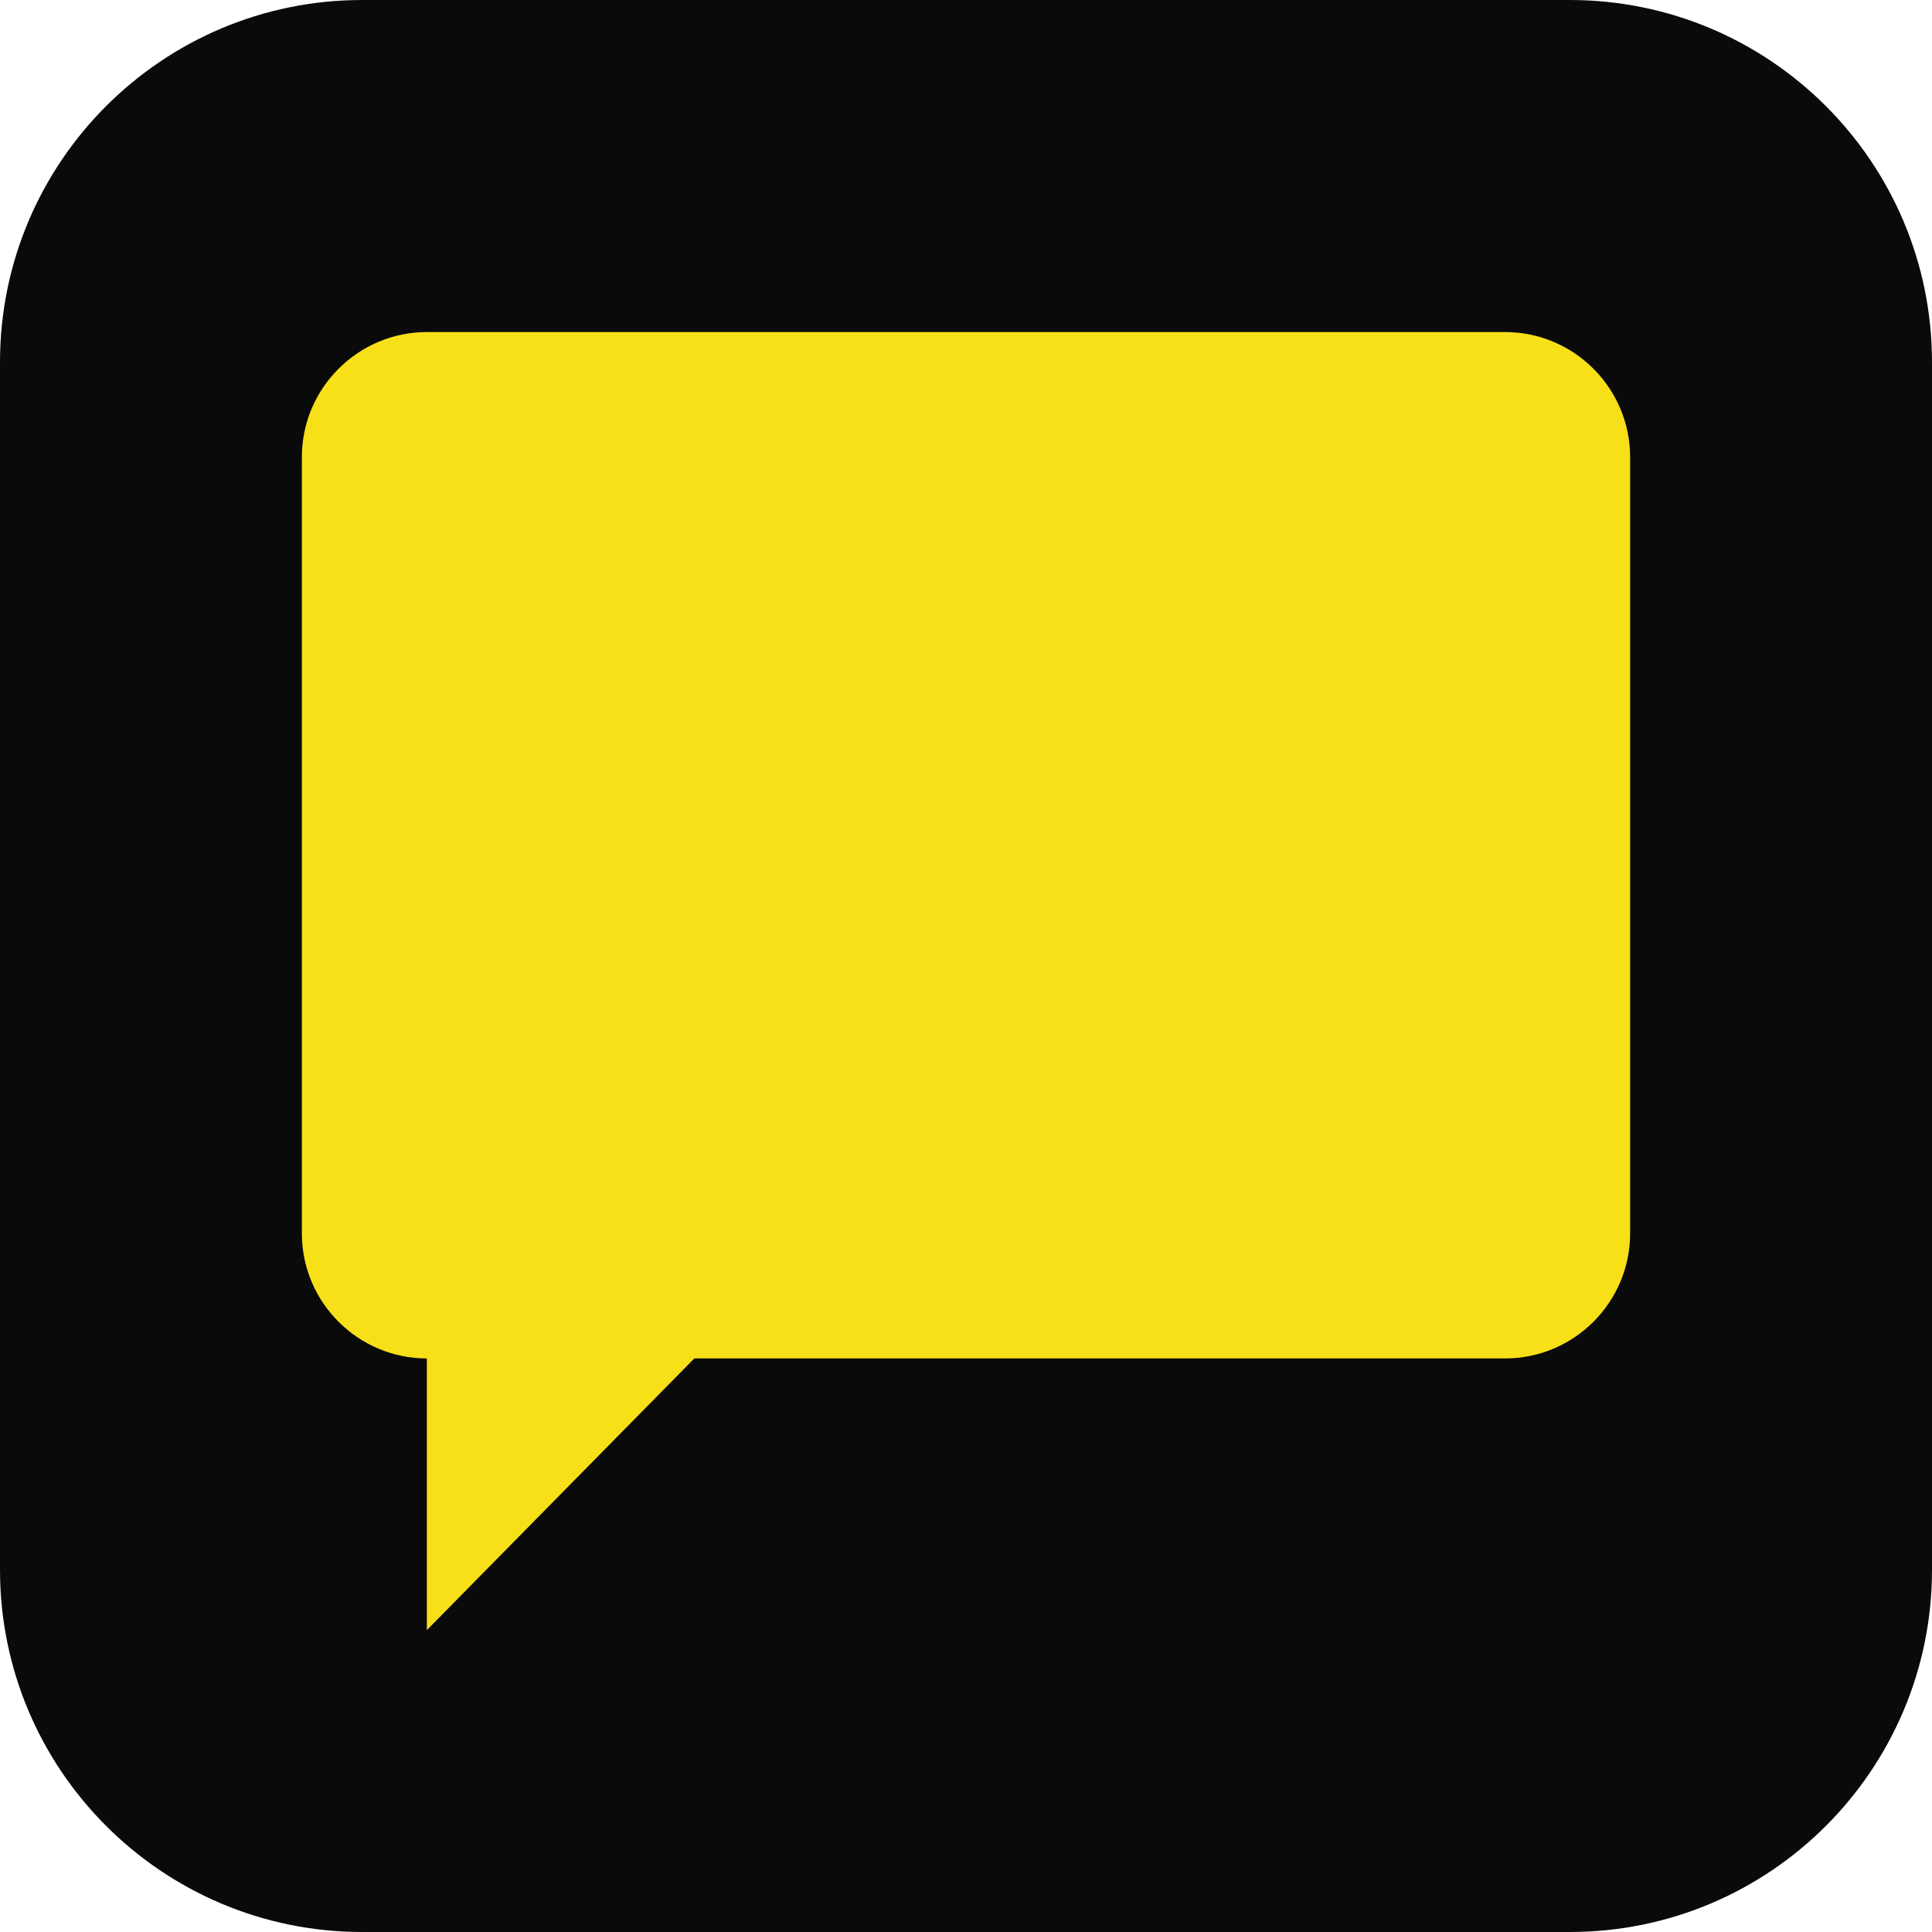
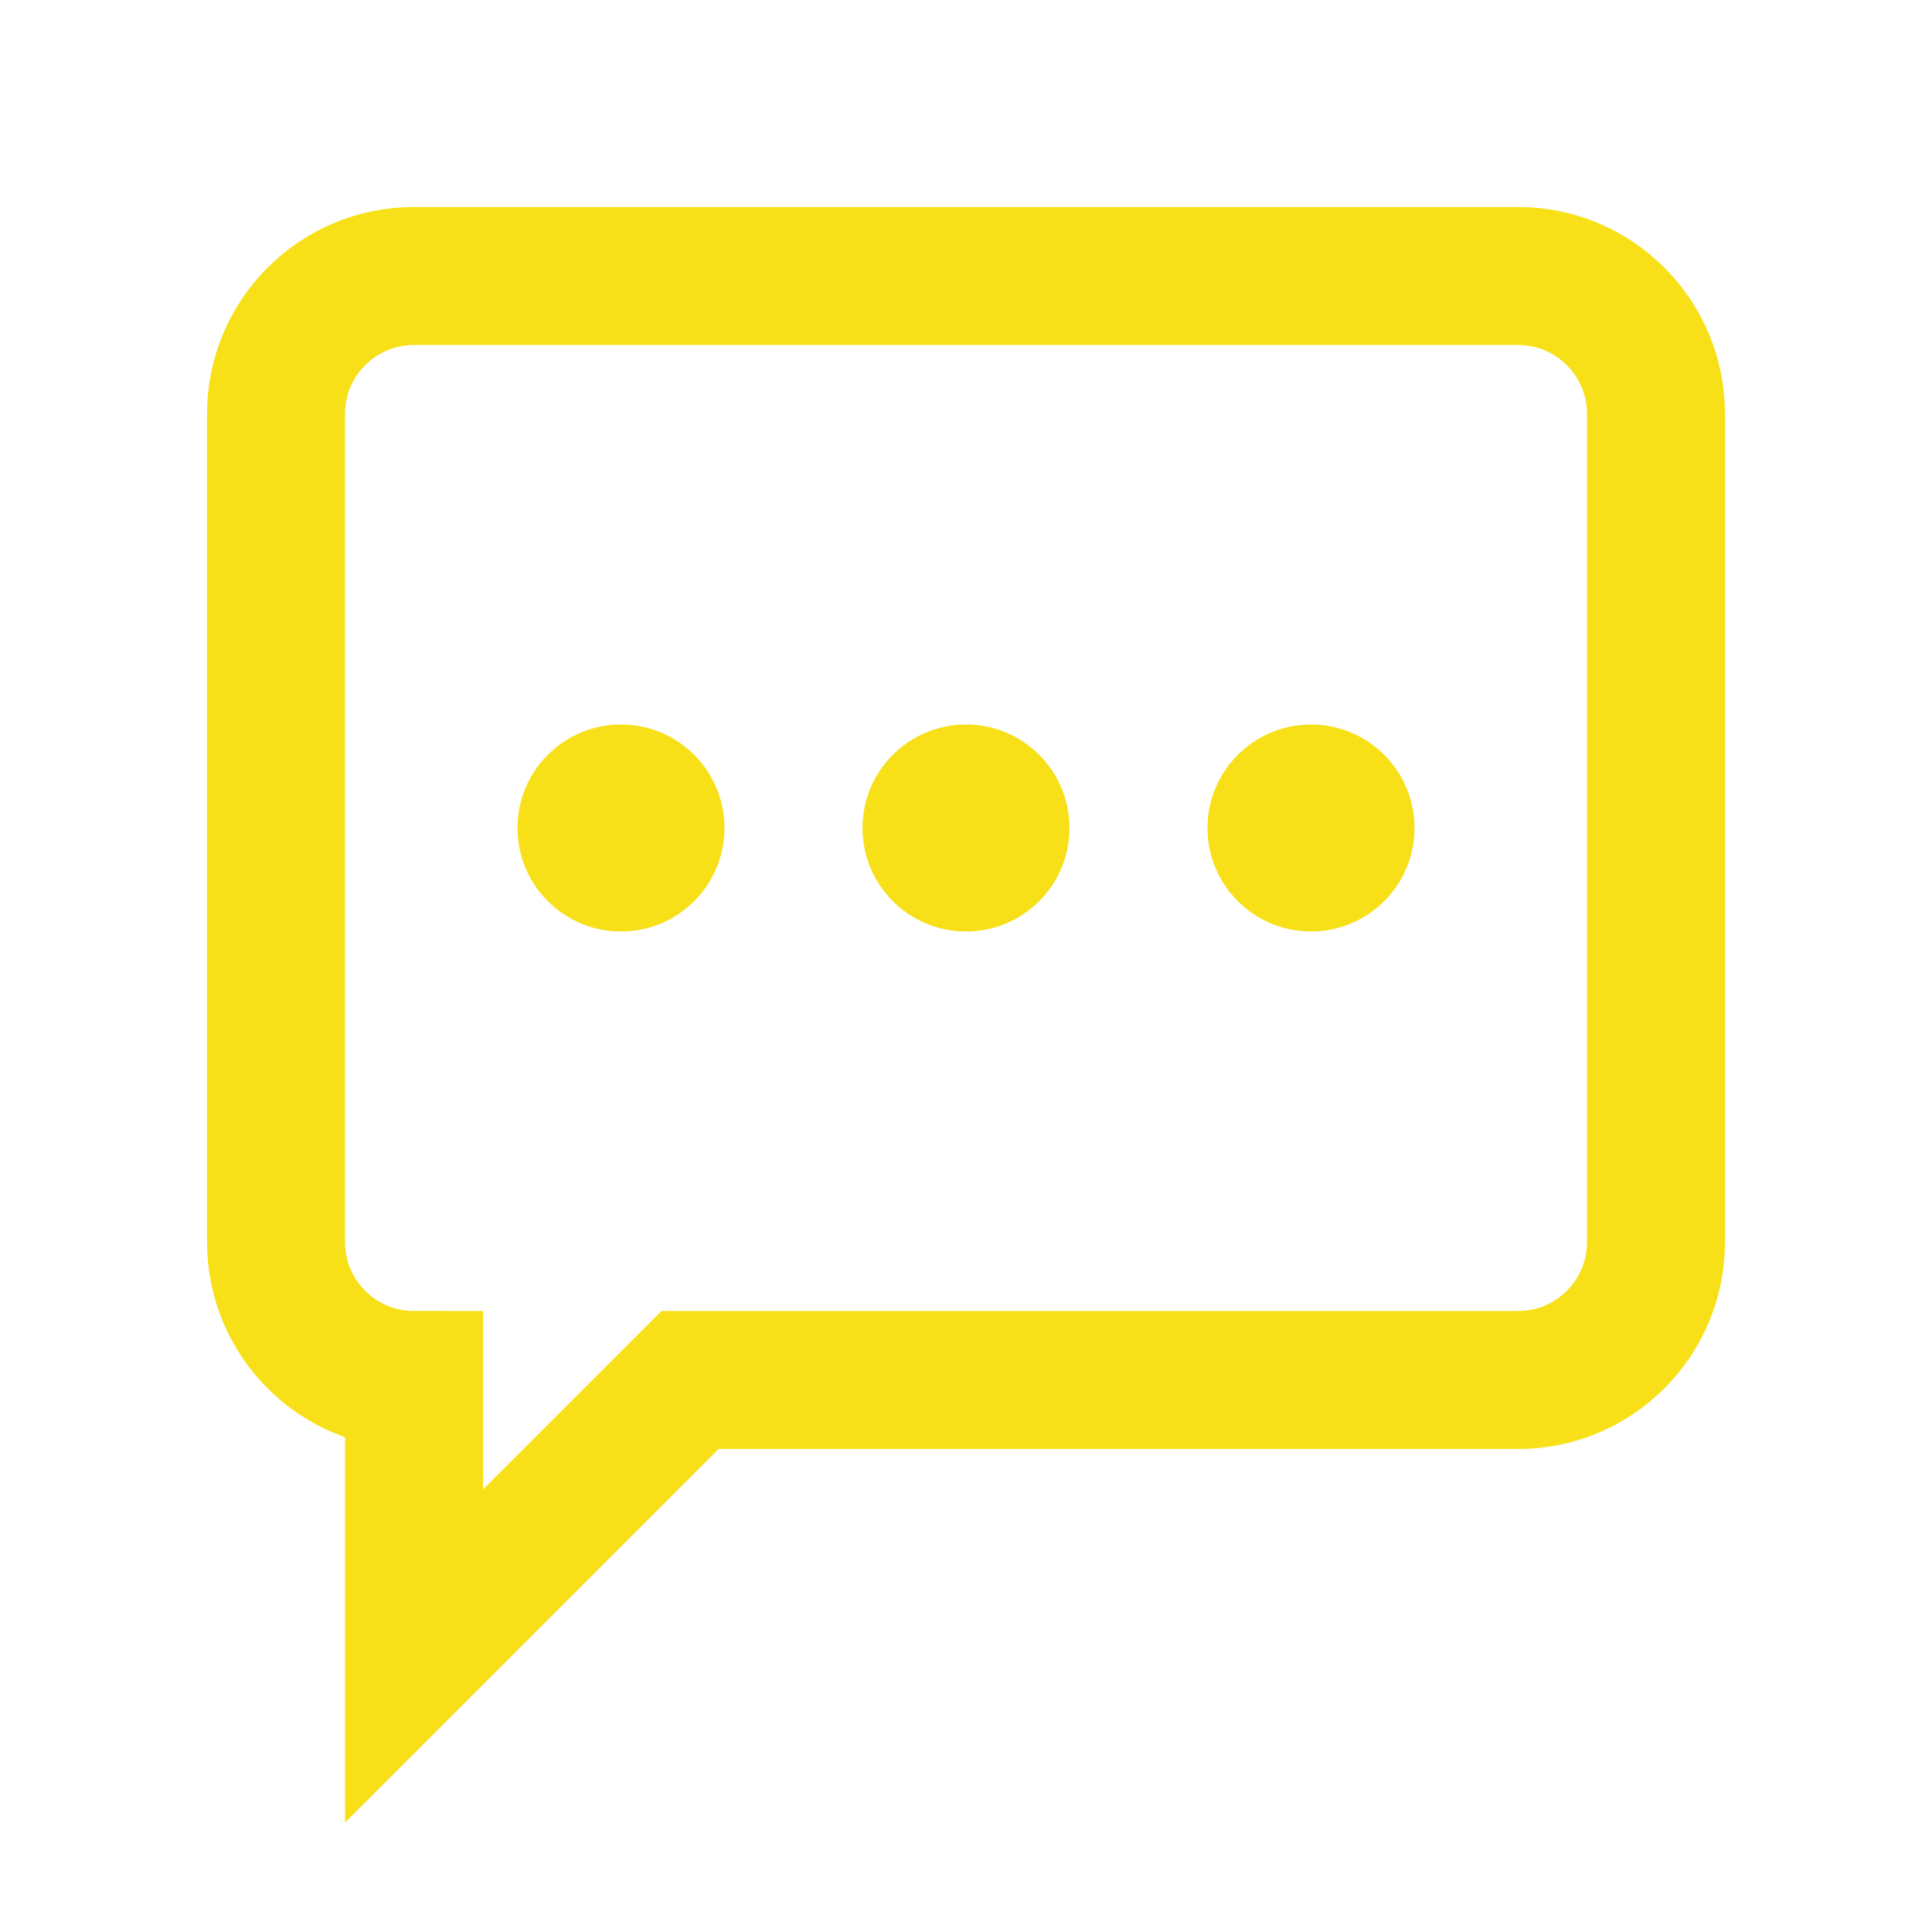
- <svg xmlns="http://www.w3.org/2000/svg" viewBox="0 0 32 32" fill="none">
-   <rect width="32" height="32" rx="6" fill="#0A0A0A" />
-   <path d="M5 7.57C5 6.43 5.93 5.5 7.07 5.5H24.93C26.07 5.5 27 6.43 27 7.57V20.43C27 21.57 26.07 22.5 24.93 22.5H11.5L7.07 27V22.5C5.93 22.5 5 21.57 5 20.43V7.57Z" fill="#F7E018" />
+ <svg xmlns="http://www.w3.org/2000/svg" viewBox="0 0 28 28" width="28" height="28">
+   <style>
+     .shell { stroke: #F7E018; }
+     @media (prefers-color-scheme: light) {
+       .shell { stroke: #0A0A0A; }
+     }
+   </style>
+   <path class="shell" d="M4 6C4 4.895 4.895 4 6 4H22C23.105 4 24 4.895 24 6V18C24 19.105 23.105 20 22 20H10L6 24V20H6C4.895 20 4 19.105 4 18V6Z" stroke-width="2" fill="none" />
+   <circle cx="9" cy="12" r="1.5" fill="#F7E018" />
+   <circle cx="14" cy="12" r="1.5" fill="#F7E018" />
+   <circle cx="19" cy="12" r="1.5" fill="#F7E018" />
</svg>
